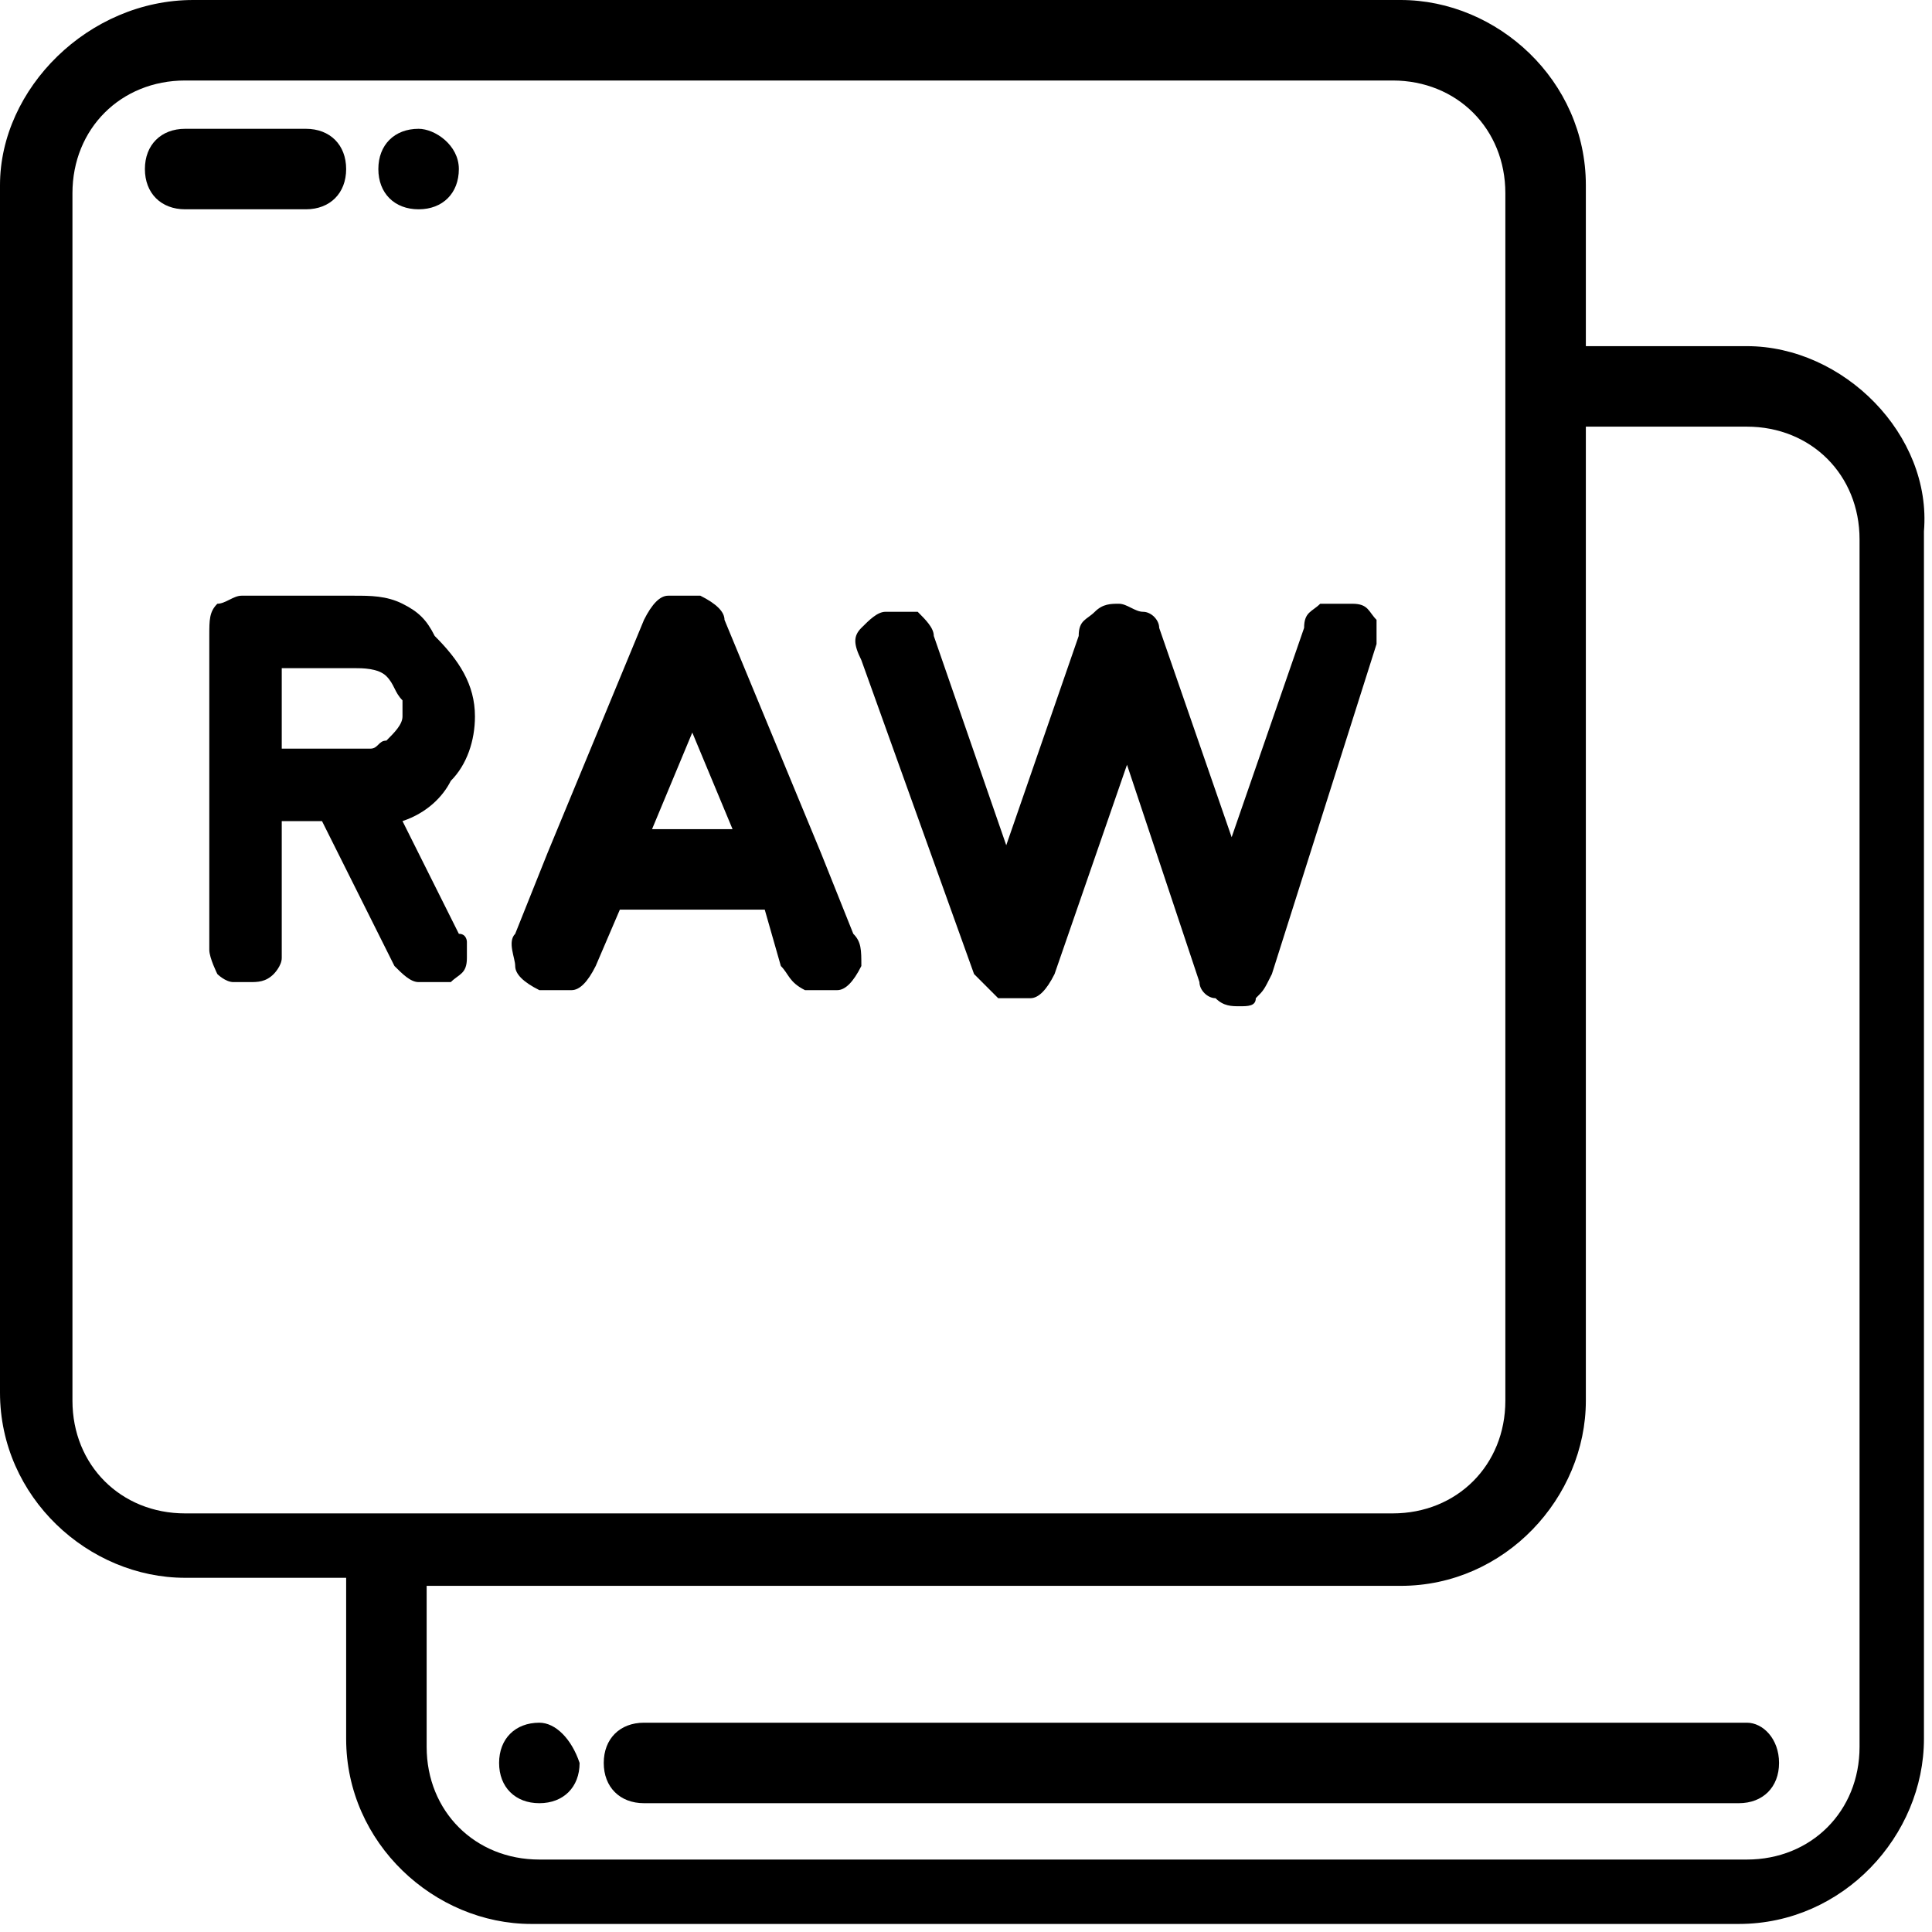
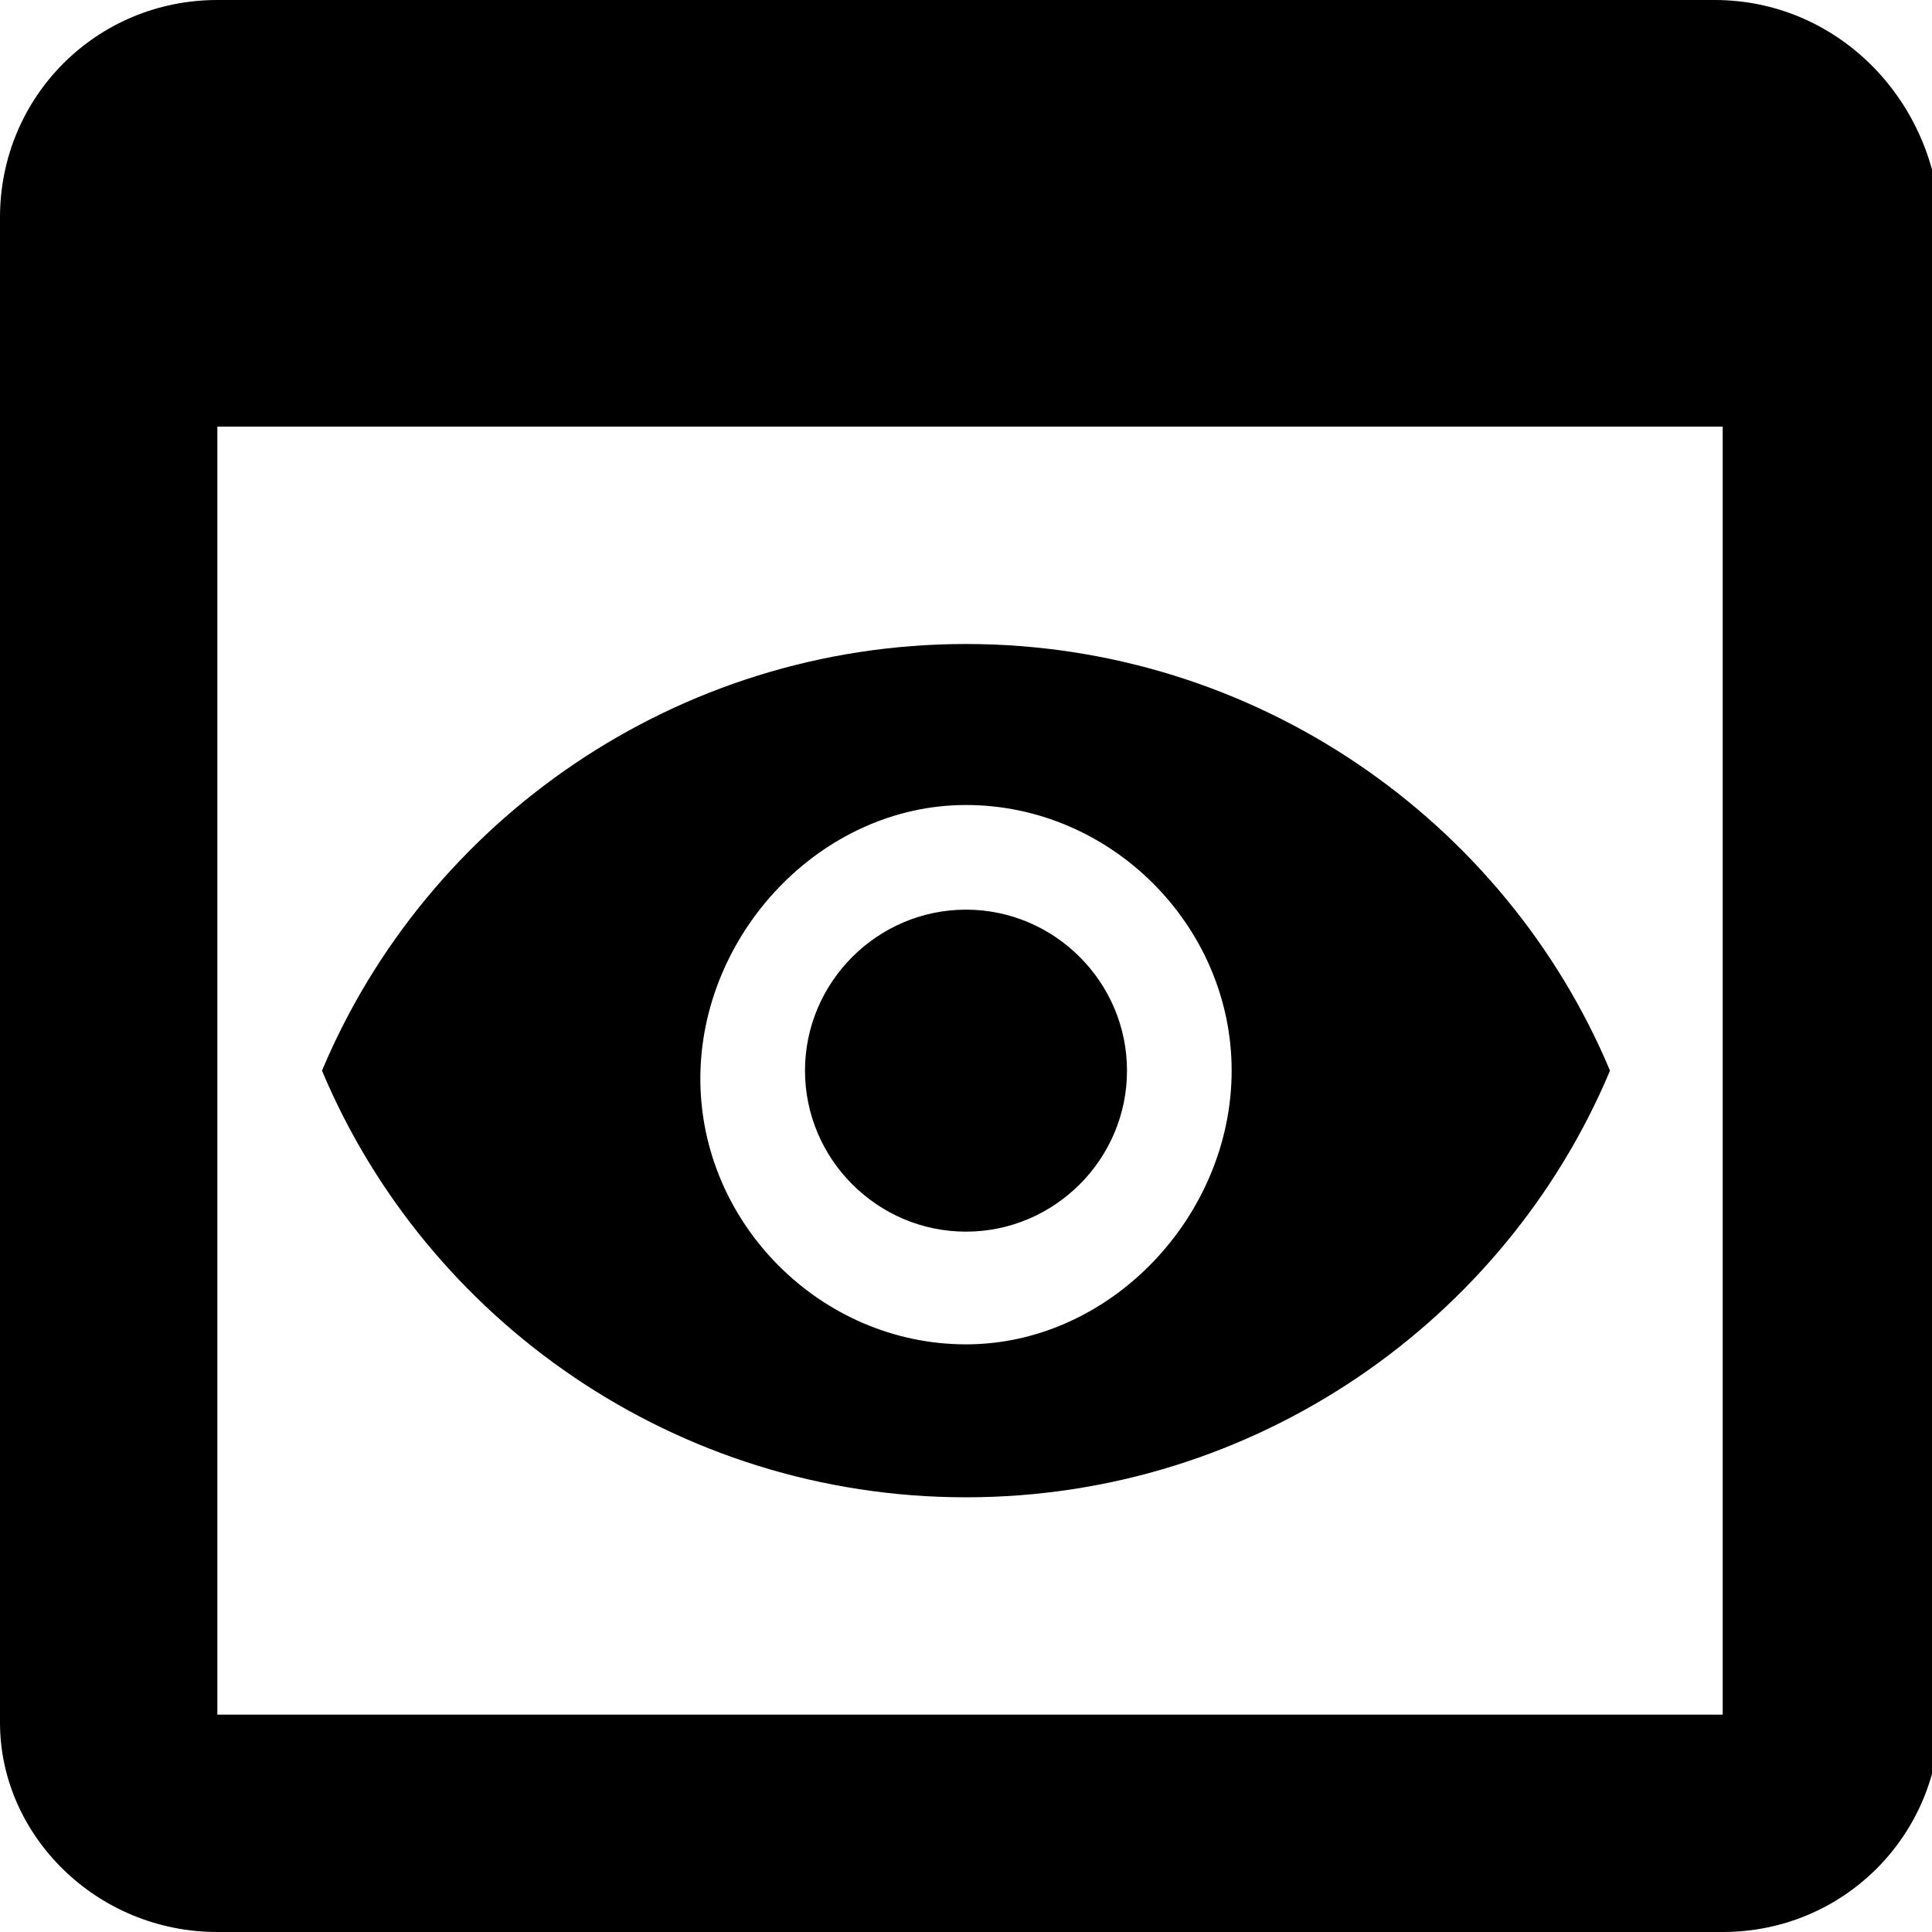
- <svg xmlns="http://www.w3.org/2000/svg" version="1.1" id="Layer_1" x="0px" y="0px" viewBox="0 0 24 24" style="enable-background:new 0 0 24 24;" xml:space="preserve">
-   <g>
-     <path d="M21.7,21.4H8c-0.3,0-0.5,0.2-0.5,0.5c0,0.3,0.2,0.5,0.5,0.5h13.6c0.3,0,0.5-0.2,0.5-0.5C22.1,21.6,21.9,21.4,21.7,21.4z" />
-     <path d="M6.7,21.4L6.7,21.4c-0.3,0-0.5,0.2-0.5,0.5c0,0.3,0.2,0.5,0.5,0.5h0c0.3,0,0.5-0.2,0.5-0.5C7.1,21.6,6.9,21.4,6.7,21.4z" />
-     <g>
-       <path d="M21.7,4.3h-2v-2c0-1.3-1.1-2.3-2.3-2.3h-15C1.1,0,0,1.1,0,2.3v15c0,1.3,1.1,2.3,2.3,2.3h2v2c0,1.3,1.1,2.3,2.3,2.3h15    c1.3,0,2.3-1.1,2.3-2.3v-15C24,5.4,22.9,4.3,21.7,4.3z M2.3,18.8c-0.8,0-1.4-0.6-1.4-1.4v-15c0-0.8,0.6-1.4,1.4-1.4h15    c0.8,0,1.4,0.6,1.4,1.4v15c0,0.8-0.6,1.4-1.4,1.4H2.3z M23.1,21.7c0,0.8-0.6,1.4-1.4,1.4h-15c-0.8,0-1.4-0.6-1.4-1.4v-2h12.1    c1.3,0,2.3-1.1,2.3-2.3V5.3h2c0.8,0,1.4,0.6,1.4,1.4V21.7z" />
-       <path d="M5.2,1.6L5.2,1.6c-0.3,0-0.5,0.2-0.5,0.5s0.2,0.5,0.5,0.5h0c0.3,0,0.5-0.2,0.5-0.5S5.4,1.6,5.2,1.6z" />
-       <path d="M3.8,1.6H2.3c-0.3,0-0.5,0.2-0.5,0.5s0.2,0.5,0.5,0.5h1.5c0.3,0,0.5-0.2,0.5-0.5S4.1,1.6,3.8,1.6z" />
-     </g>
-     <g>
-       <path d="M5.7,11.6L5.7,11.6L5,10.2c0.3-0.1,0.5-0.3,0.6-0.5c0.2-0.2,0.3-0.5,0.3-0.8c0-0.4-0.2-0.7-0.5-1C5.3,7.7,5.2,7.6,5,7.5    C4.8,7.4,4.6,7.4,4.4,7.4H3c-0.1,0-0.2,0.1-0.3,0.1C2.6,7.6,2.6,7.7,2.6,7.9v3.9c0,0.1,0.1,0.3,0.1,0.3c0,0,0.1,0.1,0.2,0.1    c0.1,0,0.1,0,0.2,0c0.1,0,0.2,0,0.3-0.1c0,0,0.1-0.1,0.1-0.2c0-0.1,0-0.1,0-0.2v-1.5H4L4.9,12l0,0c0.1,0.1,0.2,0.2,0.3,0.2    c0.1,0,0.1,0,0.2,0c0.1,0,0.1,0,0.2,0c0.1-0.1,0.2-0.1,0.2-0.3h0c0-0.1,0-0.1,0-0.2C5.8,11.7,5.8,11.6,5.7,11.6z M5,8.9    C5,9,4.9,9.1,4.8,9.2c-0.1,0-0.1,0.1-0.2,0.1c-0.1,0-0.1,0-0.2,0v0H3.5v-1h0.9c0.1,0,0.3,0,0.4,0.1C4.9,8.5,4.9,8.6,5,8.7    C5,8.8,5,8.9,5,8.9z" />
-       <path d="M17.1,7.7c-0.1-0.1-0.1-0.2-0.3-0.2l0,0c-0.1,0-0.3,0-0.4,0c-0.1,0.1-0.2,0.1-0.2,0.3v0l-0.9,2.6l-0.9-2.6h0    c0-0.1-0.1-0.2-0.2-0.2c-0.1,0-0.2-0.1-0.3-0.1c-0.1,0-0.2,0-0.3,0.1c-0.1,0.1-0.2,0.1-0.2,0.3h0l-0.9,2.6l-0.9-2.6l0,0    c0-0.1-0.1-0.2-0.2-0.3c-0.1,0-0.1,0-0.2,0c-0.1,0-0.1,0-0.2,0c-0.1,0-0.2,0.1-0.3,0.2c-0.1,0.1-0.1,0.2,0,0.4l0,0l1.4,3.9l0,0    c0.1,0.1,0.2,0.2,0.3,0.3c0.1,0,0.1,0,0.2,0c0.1,0,0.1,0,0.2,0c0.1,0,0.2-0.1,0.3-0.3l0,0l0.9-2.6l0.9,2.7l0,0    c0,0.1,0.1,0.2,0.2,0.2c0.1,0.1,0.2,0.1,0.3,0.1c0.1,0,0.2,0,0.2-0.1c0.1-0.1,0.1-0.1,0.2-0.3L17.1,8C17.1,7.9,17.1,7.8,17.1,7.7z    " />
-       <path d="M10.6,11.6L10.6,11.6l-0.4-1l0,0L9,7.7h0c0-0.1-0.1-0.2-0.3-0.3c-0.1,0-0.1,0-0.2,0c-0.1,0-0.1,0-0.2,0    c-0.1,0-0.2,0.1-0.3,0.3l0,0l-1.2,2.9h0l-0.4,1v0c-0.1,0.1,0,0.3,0,0.4c0,0.1,0.1,0.2,0.3,0.3l0,0c0.1,0,0.3,0,0.4,0    c0.1,0,0.2-0.1,0.3-0.3l0.3-0.7h1.8L9.7,12c0.1,0.1,0.1,0.2,0.3,0.3c0.1,0,0.1,0,0.2,0c0.1,0,0.1,0,0.2,0c0.1,0,0.2-0.1,0.3-0.3    l0,0C10.7,11.8,10.7,11.7,10.6,11.6z M8.1,10.3l0.5-1.2l0.5,1.2H8.1z" />
-     </g>
-   </g>
+ <svg xmlns="http://www.w3.org/2000/svg" version="1.1" id="vector" x="0px" y="0px" viewBox="0 0 24 24" style="enable-background:new 0 0 24 24;" xml:space="preserve">
+   <path id="path" d="M21.3,0H2.7C1.2,0,0,1.2,0,2.7v18.7C0,22.8,1.2,24,2.7,24h18.7c1.5,0,2.7-1.2,2.7-2.7V2.7C24,1.2,22.8,0,21.3,0z   M21.3,21.3H2.7v-16h18.7V21.3z M14,13.3c0,1.1-0.9,2-2,2s-2-0.9-2-2s0.9-2,2-2S14,12.2,14,13.3z M12,8c-3.6,0-6.7,2.2-8,5.3  c1.3,3.1,4.4,5.3,8,5.3s6.7-2.2,8-5.3C18.7,10.2,15.6,8,12,8z M12,16.7c-1.8,0-3.3-1.5-3.3-3.3S10.2,10,12,10s3.3,1.5,3.3,3.3  S13.8,16.7,12,16.7z" />
</svg>
